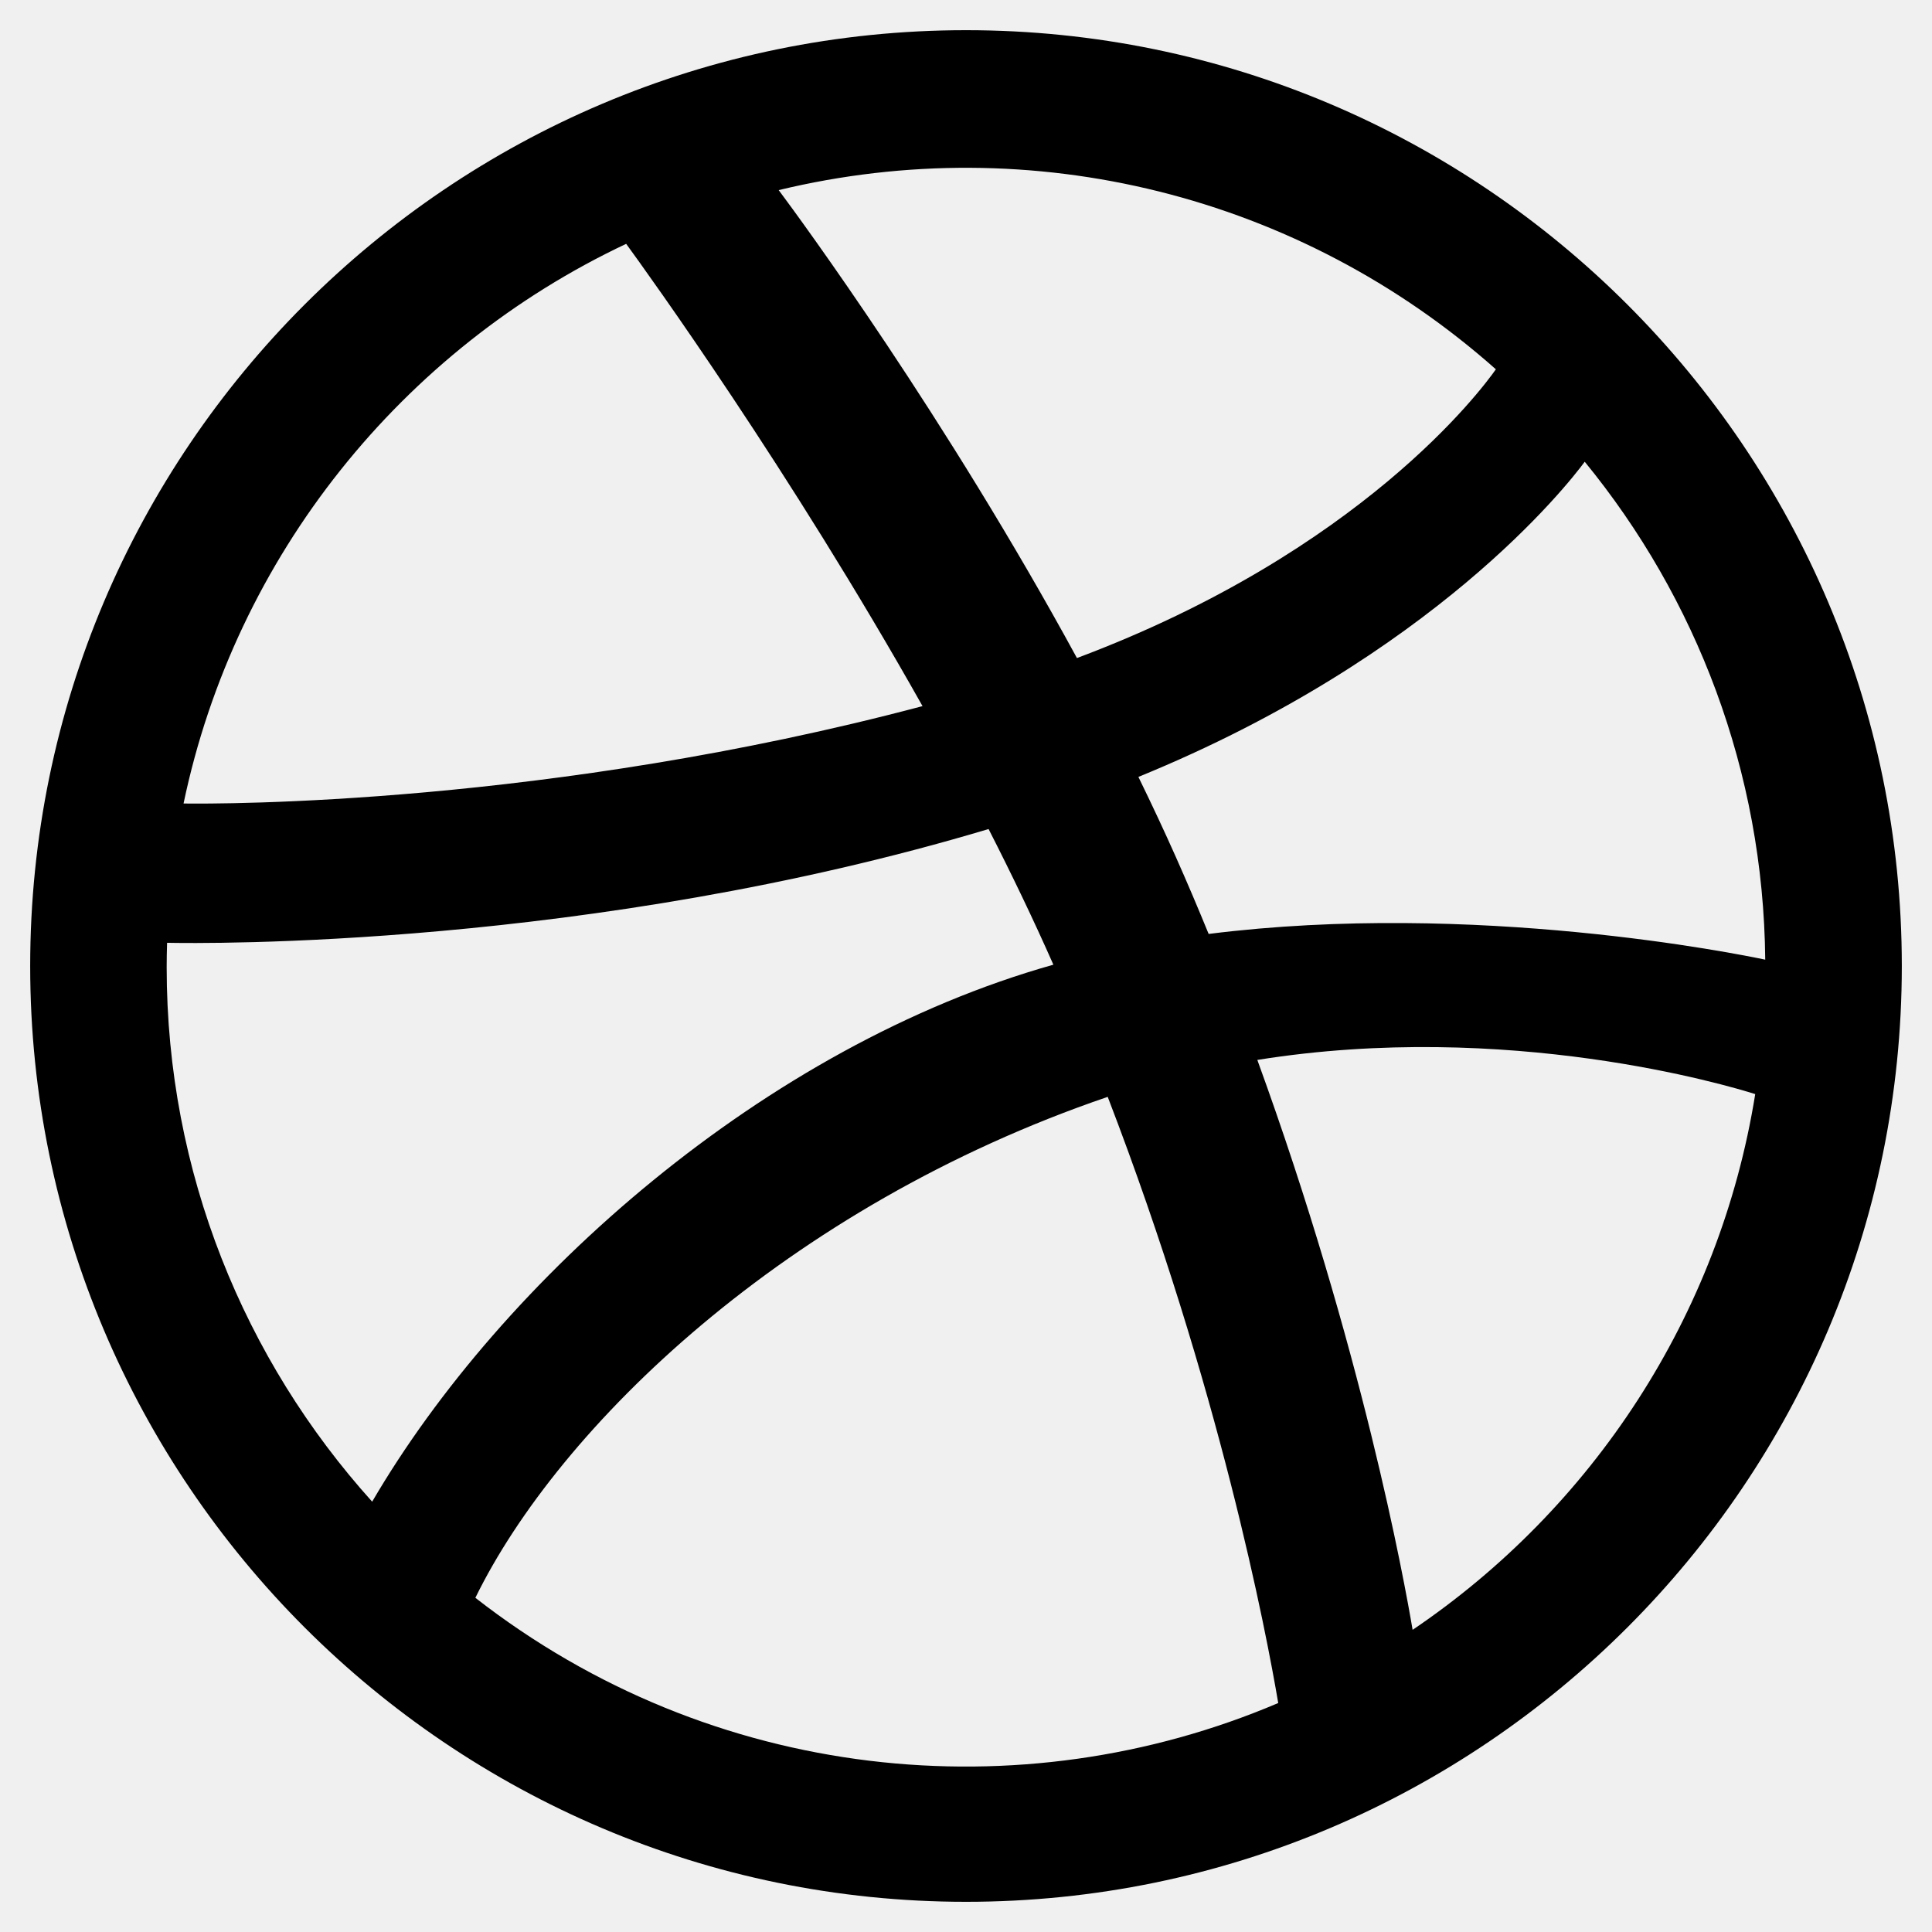
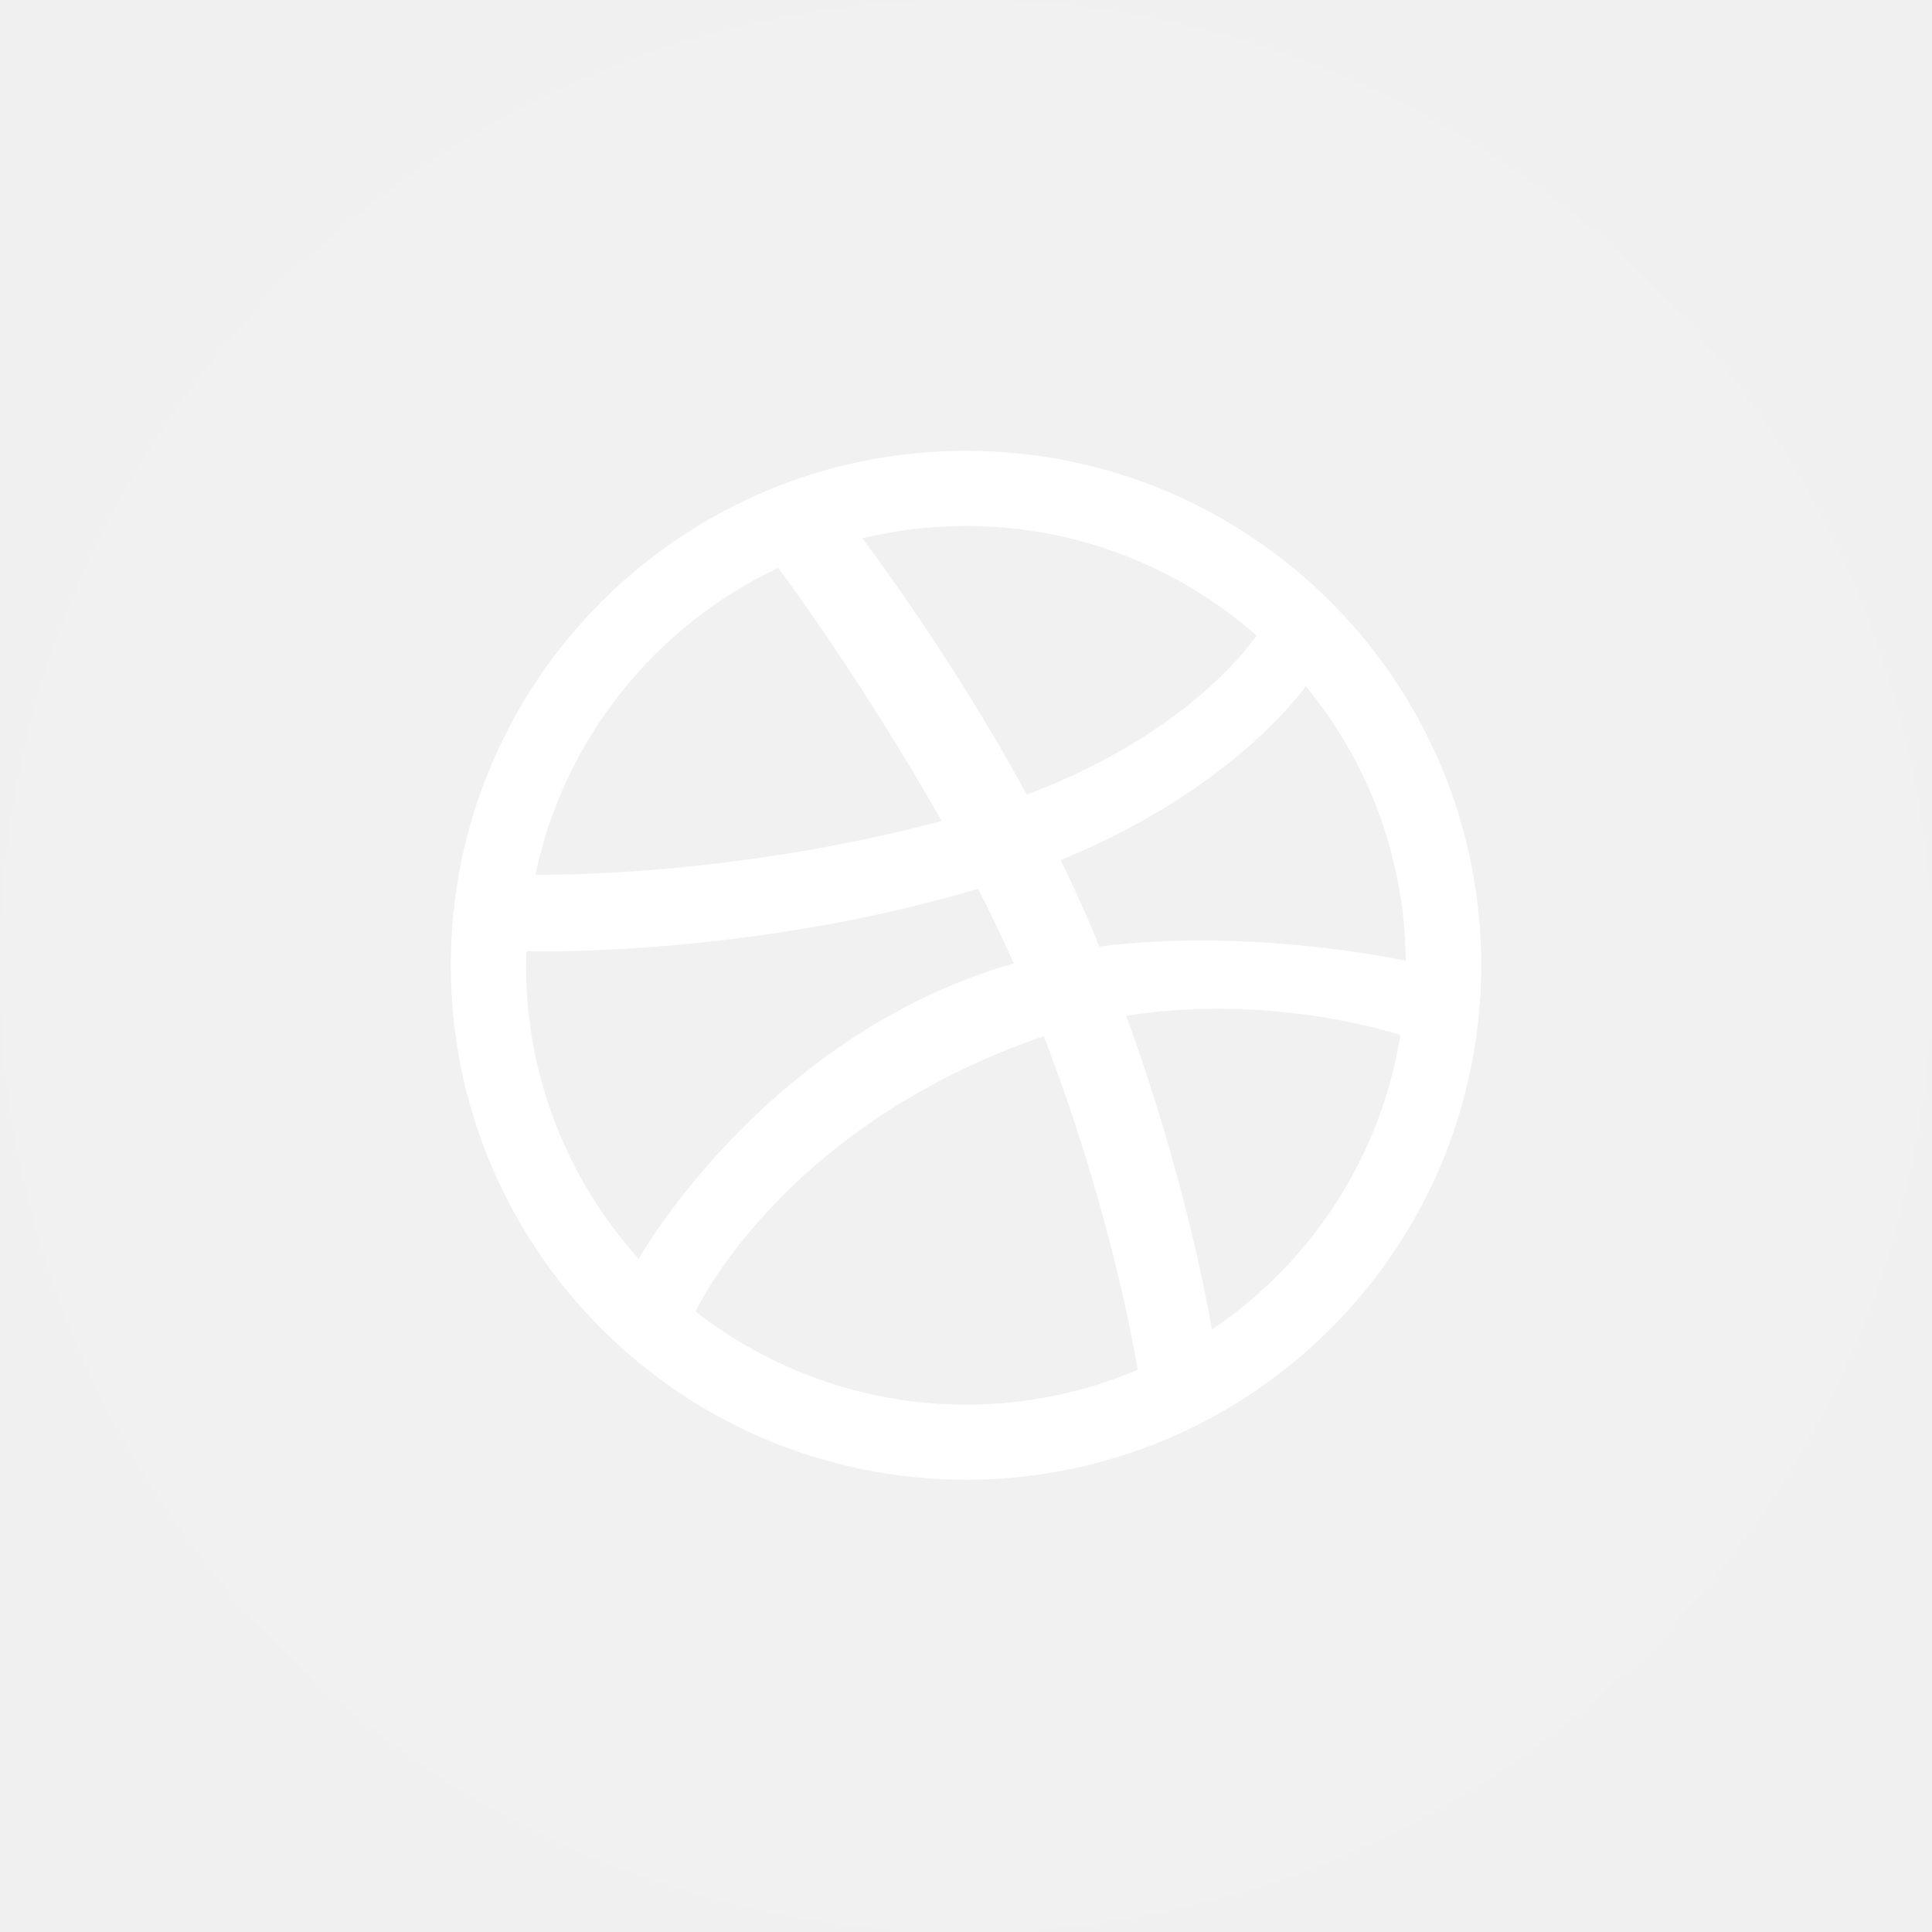
- <svg xmlns="http://www.w3.org/2000/svg" viewBox="0 0 512 512">
-   <path d="M256 8C119.252 8 8 119.252 8 256s111.252 248 248 248 248-111.252 248-248S392.748 8 256 8zm163.97 114.366c29.503 36.046 47.369 81.957 47.835 131.955-6.984-1.477-77.018-15.682-147.502-6.818-5.752-14.041-11.181-26.393-18.617-41.614 78.321-31.977 113.818-77.482 118.284-83.523zM396.421 97.87c-3.81 5.427-35.697 48.286-111.021 76.519-34.712-63.776-73.185-116.168-79.04-124.008 67.176-16.193 137.966 1.27 190.061 47.489zm-230.48-33.25c5.585 7.659 43.438 60.116 78.537 122.509-99.087 26.313-186.36 25.934-195.834 25.809C62.38 147.205 106.678 92.573 165.941 64.62zM44.17 256.323c0-2.166.043-4.322.108-6.473 9.268.19 111.92 1.513 217.706-30.146 6.064 11.868 11.857 23.915 17.174 35.949-76.599 21.575-146.194 83.527-180.531 142.306C64.794 360.405 44.17 310.73 44.17 256.323zm81.807 167.113c22.127-45.233 82.178-103.622 167.579-132.756 29.74 77.283 42.039 142.053 45.189 160.638-68.112 29.013-150.015 21.053-212.768-27.882zm248.38 8.489c-2.171-12.886-13.446-74.897-41.152-151.033 66.38-10.626 124.7 6.768 131.947 9.055-9.442 58.941-43.273 109.844-90.795 141.978z" />
+ <svg xmlns="http://www.w3.org/2000/svg" width="32" height="32" viewBox="0 0 32 32" fill="none">
+   <g id="Social Icons / White / Dribbble">
+     <path id="BG" opacity="0.1" fill-rule="evenodd" clip-rule="evenodd" d="M0 16C0 7.163 7.163 0 16 0C24.837 0 32 7.163 32 16C32 24.837 24.837 32 16 32C7.163 32 0 24.837 0 16Z" fill="white" />
+     <path id="Path" fill-rule="evenodd" clip-rule="evenodd" d="M24.534 15.988C24.534 16.565 24.475 17.142 24.359 17.703C24.247 18.252 24.08 18.79 23.862 19.305C23.648 19.81 23.384 20.298 23.075 20.752C22.77 21.203 22.419 21.627 22.034 22.013C21.648 22.398 21.223 22.747 20.771 23.053C20.315 23.36 19.828 23.625 19.322 23.839C18.806 24.056 18.267 24.223 17.719 24.335C17.156 24.451 16.578 24.51 16 24.51C15.421 24.51 14.843 24.451 14.281 24.335C13.733 24.223 13.193 24.056 12.678 23.839C12.172 23.625 11.684 23.36 11.228 23.053C10.777 22.747 10.352 22.398 9.966 22.013C9.58 21.627 9.229 21.203 8.924 20.752C8.617 20.298 8.352 19.81 8.138 19.305C7.919 18.79 7.752 18.252 7.639 17.703C7.525 17.142 7.467 16.565 7.467 15.988C7.467 15.411 7.525 14.833 7.639 14.273C7.752 13.724 7.919 13.185 8.138 12.671C8.352 12.165 8.617 11.678 8.924 11.223C9.229 10.771 9.58 10.348 9.966 9.962C10.352 9.577 10.777 9.228 11.228 8.923C11.684 8.615 12.172 8.35 12.678 8.136C13.193 7.918 13.733 7.751 14.281 7.64C14.843 7.525 15.421 7.467 16 7.467C16.578 7.467 17.156 7.525 17.719 7.64C18.267 7.751 18.806 7.918 19.322 8.136C19.828 8.35 20.315 8.615 20.771 8.923C21.223 9.228 21.648 9.577 22.034 9.962C22.419 10.348 22.77 10.771 23.075 11.223C23.384 11.678 23.648 12.165 23.862 12.671C24.08 13.185 24.247 13.724 24.359 14.273C24.475 14.833 24.534 15.411 24.534 15.988ZM12.89 9.406C10.858 10.364 9.341 12.234 8.868 14.488C9.061 14.489 12.097 14.528 15.596 13.599C14.335 11.362 12.988 9.535 12.89 9.406ZM16.2 14.72C12.448 15.842 8.847 15.761 8.718 15.756C8.716 15.834 8.712 15.91 8.712 15.988C8.712 17.858 9.419 19.562 10.579 20.851C10.577 20.847 12.571 17.314 16.504 16.044C16.599 16.012 16.696 15.984 16.791 15.957C16.608 15.543 16.409 15.129 16.2 14.72ZM20.812 10.527C19.529 9.397 17.845 8.712 16 8.712C15.408 8.712 14.833 8.783 14.283 8.916C14.392 9.062 15.761 10.875 17.007 13.16C19.757 12.131 20.794 10.553 20.812 10.527ZM17.288 17.162C17.272 17.168 17.256 17.172 17.24 17.178C12.94 18.675 11.536 21.691 11.521 21.724C12.758 22.685 14.31 23.265 16 23.265C17.009 23.265 17.97 23.059 18.845 22.688C18.737 22.052 18.314 19.824 17.288 17.162ZM20.072 22.023C21.708 20.921 22.87 19.17 23.195 17.142C23.045 17.093 21.006 16.449 18.654 16.825C19.61 19.448 19.998 21.585 20.072 22.023ZM17.568 14.245C17.737 14.592 17.901 14.945 18.052 15.3C18.106 15.427 18.158 15.552 18.209 15.677C20.713 15.362 23.179 15.892 23.285 15.913C23.268 14.188 22.65 12.605 21.628 11.365C21.614 11.385 20.445 13.071 17.568 14.245Z" fill="white" />
+   </g>
</svg>
